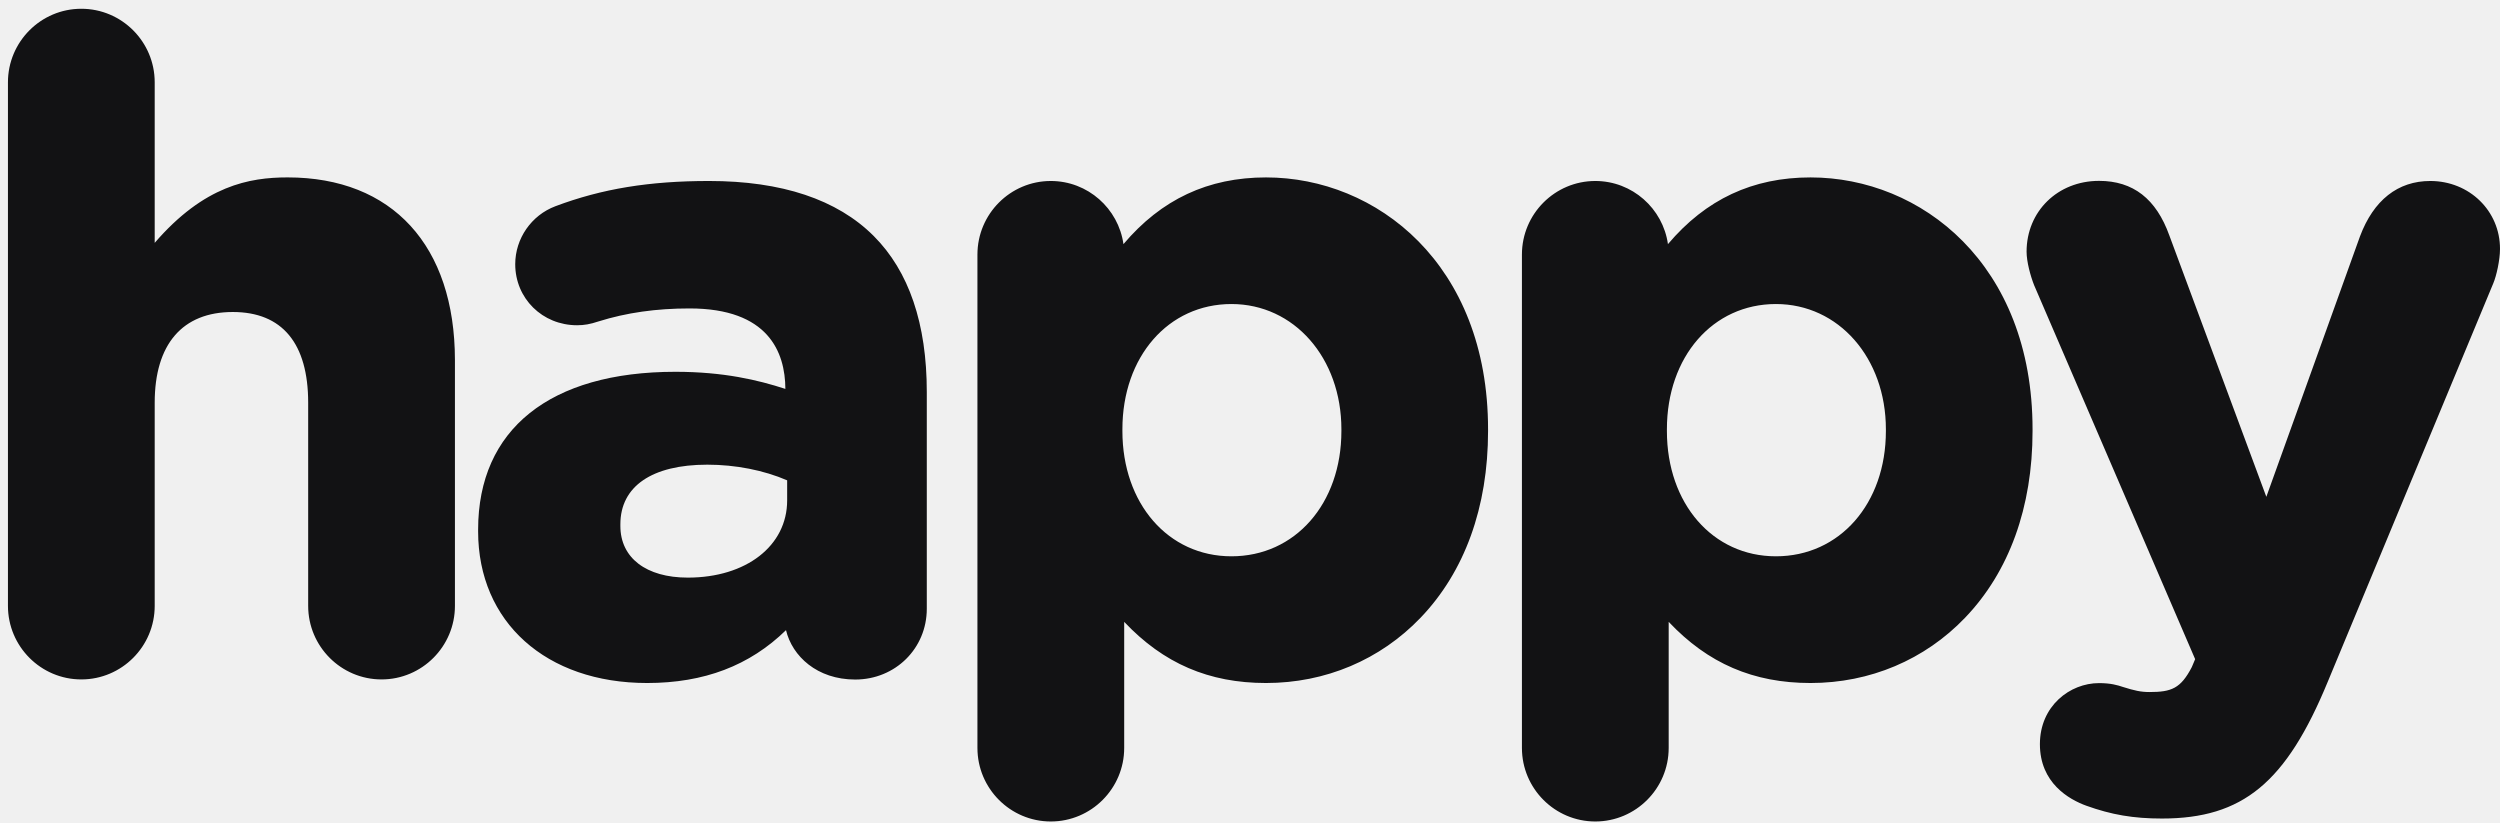
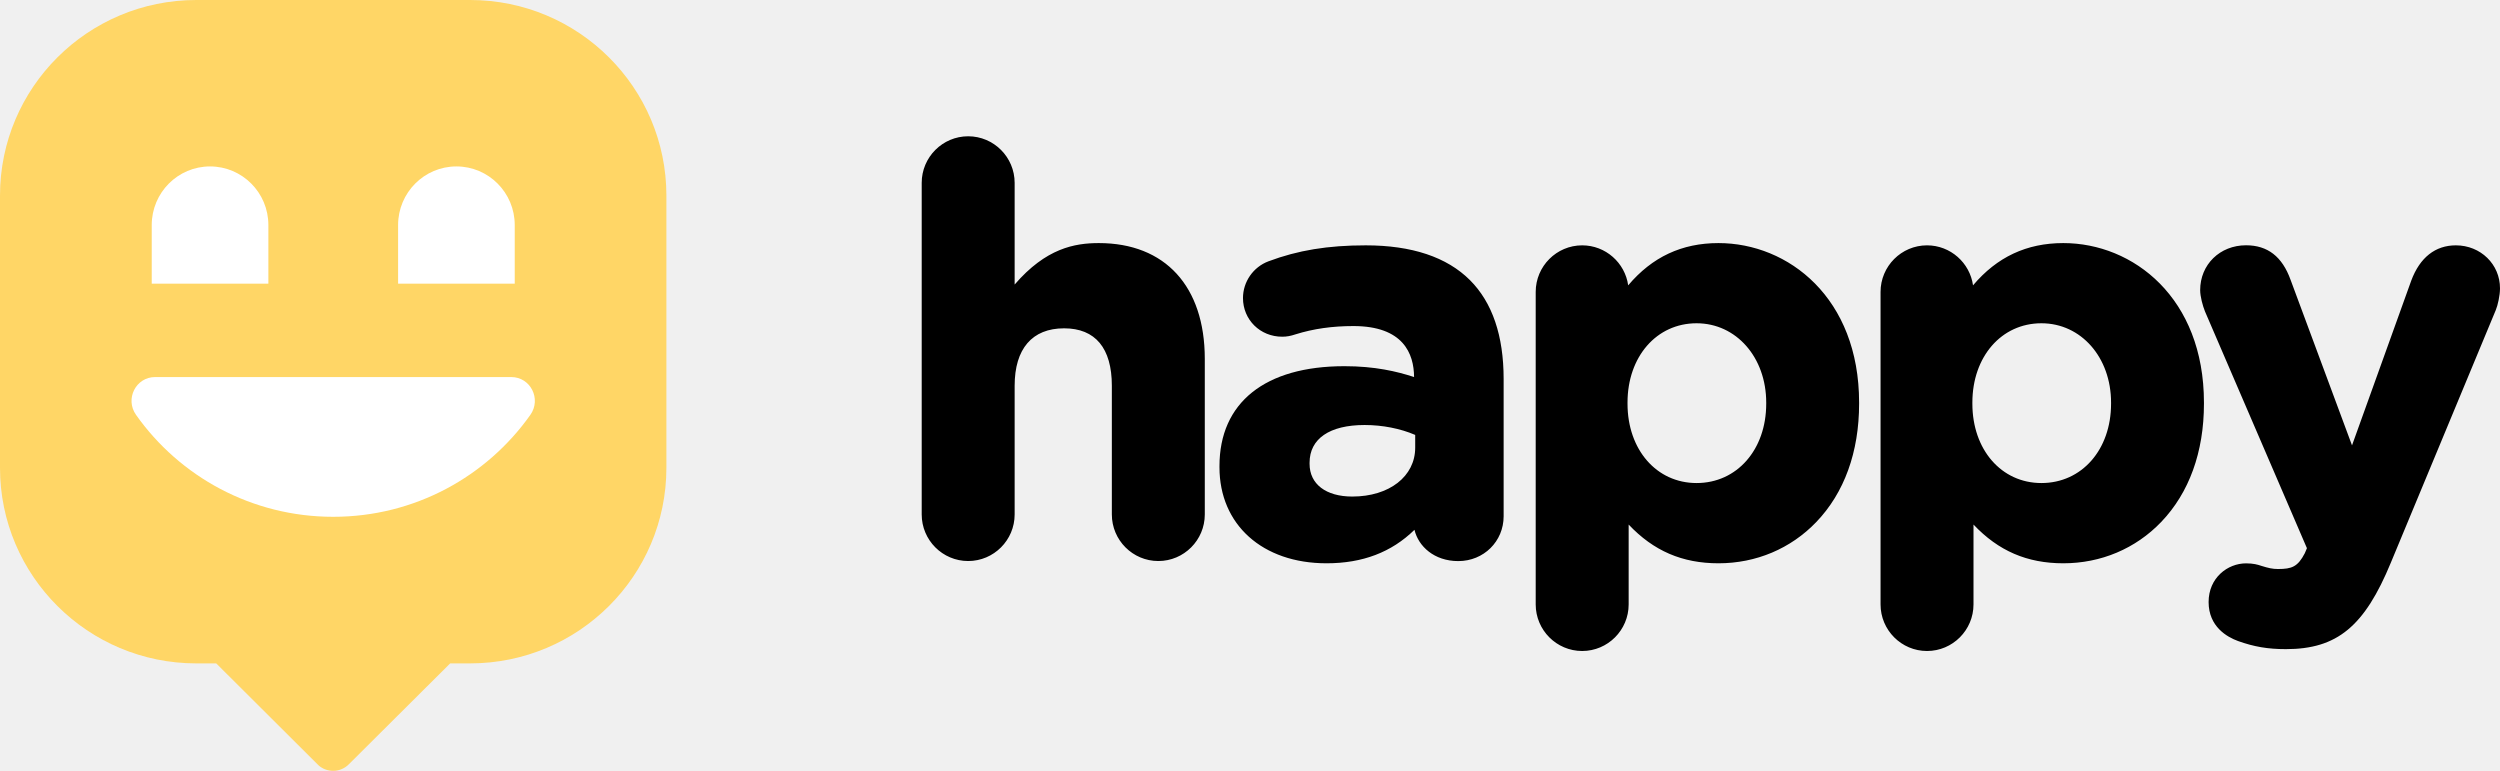
- <svg xmlns="http://www.w3.org/2000/svg" width="152" height="50" viewBox="0 0 152 50" fill="none">
-   <path fill-rule="evenodd" clip-rule="evenodd" d="M17.488 10.786C15.168 10.786 12.414 11.278 9.406 14.766V5.005C9.406 2.539 7.405 0.533 4.944 0.533C2.484 0.533 0.483 2.539 0.483 5.005V36.837C0.483 39.303 2.484 41.309 4.944 41.309C7.405 41.309 9.406 39.303 9.406 36.837V24.483C9.406 20.931 11.089 18.97 14.154 18.97C17.156 18.97 18.737 20.873 18.737 24.483V36.837C18.737 39.303 20.738 41.309 23.199 41.309C25.659 41.309 27.66 39.303 27.66 36.837V21.889C27.654 14.939 23.855 10.786 17.488 10.786ZM43.111 11.004C39.478 11.004 36.597 11.476 33.773 12.537C32.307 13.086 31.326 14.504 31.326 16.063C31.326 18.146 32.977 19.775 35.086 19.775C35.52 19.775 35.883 19.711 36.38 19.545C38.095 19.008 39.905 18.753 41.925 18.753C46.718 18.753 47.738 21.404 47.751 23.646C46.087 23.103 43.99 22.605 41.065 22.605C33.442 22.605 29.07 26.099 29.07 32.2V32.308C29.07 37.821 33.2 41.527 39.344 41.527C42.805 41.527 45.578 40.472 47.789 38.313C48.165 39.891 49.676 41.316 51.996 41.316C54.437 41.316 56.349 39.425 56.349 37.01V23.831C56.349 19.685 55.266 16.491 53.118 14.345C50.9 12.128 47.534 11.004 43.111 11.004ZM41.817 35.119C39.287 35.119 37.719 33.918 37.719 31.983V31.874C37.719 29.568 39.644 28.252 43.002 28.252C44.723 28.252 46.438 28.59 47.859 29.204V30.424C47.859 33.184 45.373 35.119 41.817 35.119ZM68.306 14.843C70.614 12.116 73.456 10.787 76.975 10.787C83.686 10.787 90.474 16.044 90.474 26.099V26.208C90.474 30.839 89.053 34.762 86.369 37.56C83.915 40.121 80.582 41.527 76.975 41.527C73.501 41.527 70.741 40.339 68.351 37.809V45.475C68.351 47.941 66.349 49.946 63.889 49.946C61.429 49.946 59.428 47.941 59.428 45.475V15.476C59.428 13.01 61.429 11.004 63.889 11.004C66.139 11.004 68 12.678 68.306 14.843ZM81.557 26.099C81.557 21.762 78.683 18.485 74.871 18.485C71.034 18.485 68.242 21.685 68.242 26.099V26.208C68.242 30.622 71.028 33.823 74.871 33.823C78.746 33.823 81.557 30.622 81.557 26.208V26.099ZM110.08 10.787C106.561 10.787 103.719 12.116 101.411 14.843C101.105 12.678 99.244 11.004 96.994 11.004C94.534 11.004 92.533 13.01 92.533 15.476V45.475C92.533 47.941 94.534 49.946 96.994 49.946C99.455 49.946 101.456 47.941 101.456 45.475V37.809C103.846 40.339 106.606 41.527 110.08 41.527C113.687 41.527 117.021 40.121 119.475 37.56C122.158 34.762 123.579 30.839 123.579 26.208V26.099C123.579 16.044 116.791 10.787 110.08 10.787ZM107.976 18.485C111.788 18.485 114.662 21.762 114.662 26.099V26.208C114.662 30.622 111.852 33.823 107.976 33.823C104.133 33.823 101.348 30.622 101.348 26.208V26.099C101.348 21.685 104.139 18.485 107.976 18.485ZM143.485 14.377C144.313 12.166 145.792 11.004 147.761 11.004C150.139 11.004 152.006 12.824 152 15.137C152 15.808 151.783 16.779 151.592 17.226L141.528 41.45C138.998 47.589 136.359 49.767 131.445 49.767C129.711 49.767 128.379 49.537 126.849 48.988C125.797 48.605 124.026 47.608 124.026 45.245C124.026 42.919 125.855 41.533 127.62 41.533C128.321 41.533 128.742 41.654 129.08 41.769C129.775 41.987 130.157 42.076 130.686 42.076C132.025 42.076 132.586 41.859 133.261 40.562L133.465 40.077L123.675 17.341C123.452 16.779 123.216 15.91 123.216 15.303C123.216 12.85 125.109 10.997 127.62 10.997C129.692 10.997 131.094 12.083 131.897 14.319L137.793 30.207L143.485 14.377Z" fill="#121214" />
+ <svg xmlns="http://www.w3.org/2000/svg" width="240" height="74" fill="none" style="">
+   <rect id="backgroundrect" width="100%" height="100%" x="0" y="0" fill="none" stroke="none" />
+   <g class="currentLayer" style="">
+     <path fill-rule="evenodd" clip-rule="evenodd" d="M105.488,23.336 C103.168,23.336 100.414,23.828 97.406,27.316 V17.555 C97.406,15.089 95.405,13.083 92.944,13.083 C90.484,13.083 88.483,15.089 88.483,17.555 V49.387 C88.483,51.853 90.484,53.859 92.944,53.859 C95.405,53.859 97.406,51.853 97.406,49.387 V37.032 C97.406,33.48 99.089,31.519 102.154,31.519 C105.156,31.519 106.737,33.423 106.737,37.032 V49.387 C106.737,51.853 108.738,53.859 111.199,53.859 C113.659,53.859 115.66,51.853 115.66,49.387 V34.439 C115.654,27.488 111.855,23.336 105.488,23.336 zM131.111,23.553 C127.478,23.553 124.597,24.026 121.773,25.086 C120.307,25.636 119.326,27.054 119.326,28.613 C119.326,30.695 120.977,32.324 123.086,32.324 C123.52,32.324 123.883,32.26 124.38,32.094 C126.095,31.558 127.905,31.302 129.925,31.302 C134.718,31.302 135.738,33.953 135.751,36.195 C134.087,35.652 131.99,35.154 129.065,35.154 C121.442,35.154 117.069,38.648 117.069,44.749 V44.858 C117.069,50.371 121.2,54.076 127.344,54.076 C130.805,54.076 133.578,53.022 135.789,50.863 C136.165,52.441 137.676,53.865 139.996,53.865 C142.437,53.865 144.349,51.974 144.349,49.56 V36.381 C144.349,32.235 143.266,29.041 141.118,26.894 C138.9,24.677 135.534,23.553 131.111,23.553 zM129.817,47.669 C127.287,47.669 125.719,46.468 125.719,44.532 V44.423 C125.719,42.117 127.644,40.801 131.003,40.801 C132.723,40.801 134.438,41.14 135.859,41.753 V42.973 C135.859,45.733 133.374,47.669 129.817,47.669 zM156.306,27.393 C158.613,24.665 161.456,23.336 164.974,23.336 C171.686,23.336 178.474,28.594 178.474,38.649 V38.757 C178.474,43.389 177.053,47.311 174.369,50.109 C171.915,52.671 168.582,54.076 164.974,54.076 C161.501,54.076 158.741,52.888 156.351,50.358 V58.024 C156.351,60.49 154.349,62.496 151.889,62.496 C149.429,62.496 147.427,60.49 147.427,58.024 V28.025 C147.427,25.559 149.429,23.553 151.889,23.553 C154.139,23.553 156,25.227 156.306,27.393 zM169.557,38.649 C169.557,34.311 166.683,31.034 162.871,31.034 C159.034,31.034 156.242,34.234 156.242,38.649 V38.757 C156.242,43.172 159.028,46.372 162.871,46.372 C166.746,46.372 169.557,43.172 169.557,38.757 V38.649 zM198.08,23.336 C194.561,23.336 191.719,24.665 189.411,27.393 C189.105,25.227 187.244,23.553 184.994,23.553 C182.534,23.553 180.533,25.559 180.533,28.025 V58.024 C180.533,60.49 182.534,62.496 184.994,62.496 C187.455,62.496 189.456,60.49 189.456,58.024 V50.358 C191.846,52.888 194.606,54.076 198.08,54.076 C201.687,54.076 205.021,52.671 207.475,50.109 C210.158,47.311 211.579,43.389 211.579,38.757 V38.649 C211.579,28.594 204.791,23.336 198.08,23.336 zM195.976,31.034 C199.788,31.034 202.662,34.311 202.662,38.649 V38.757 C202.662,43.172 199.852,46.372 195.976,46.372 C192.133,46.372 189.348,43.172 189.348,38.757 V38.649 C189.348,34.234 192.139,31.034 195.976,31.034 zM231.485,26.926 C232.313,24.716 233.792,23.553 235.761,23.553 C238.139,23.553 240.006,25.374 240,27.686 C240,28.357 239.783,29.328 239.592,29.775 L229.528,53.999 C226.998,60.138 224.359,62.317 219.445,62.317 C217.711,62.317 216.379,62.087 214.849,61.538 C213.797,61.154 212.026,60.158 212.026,57.794 C212.026,55.469 213.855,54.082 215.62,54.082 C216.321,54.082 216.742,54.204 217.08,54.319 C217.775,54.536 218.157,54.625 218.686,54.625 C220.025,54.625 220.586,54.408 221.261,53.111 L221.465,52.626 L211.675,29.89 C211.452,29.328 211.216,28.459 211.216,27.852 C211.216,25.399 213.109,23.547 215.62,23.547 C217.692,23.547 219.094,24.633 219.897,26.869 L225.793,42.756 L231.485,26.926 z" fill="#000000" id="svg_1" class="" fill-opacity="1" />
+     <path d="M63.974 18.779V44.908C63.974 55.278 55.534 63.686 45.124 63.686H43.217L33.48 73.379C33.099 73.759 32.572 74 31.987 74C31.447 74 30.957 73.804 30.582 73.475L30.417 73.31L30.411 73.304L20.757 63.686H18.844C8.44 63.686 0 55.278 0 44.908V18.779C0 8.408 8.44 0 18.85 0H45.124C55.534 0 63.974 8.408 63.974 18.779Z" fill="#FFD666" id="svg_2" />
+     <path d="M14.895 36.197C13.039 36.197 11.981 38.304 13.058 39.825C17.245 45.75 24.168 49.613 31.99 49.613C39.812 49.613 46.729 45.744 50.916 39.825C51.992 38.304 50.934 36.197 49.079 36.197H14.895Z" fill="white" id="svg_3" />
+     <path d="M25.764 27.23H14.566V21.604C14.566 18.498 17.074 15.977 20.165 15.977C23.256 15.977 25.764 18.498 25.764 21.604V27.23Z" fill="white" id="svg_4" />
+     <path d="M49.415 27.23H38.217V21.604C38.217 18.498 40.725 15.977 43.816 15.977C46.907 15.977 49.415 18.498 49.415 21.604V27.23Z" fill="white" id="svg_5" />
+   </g>
</svg>
